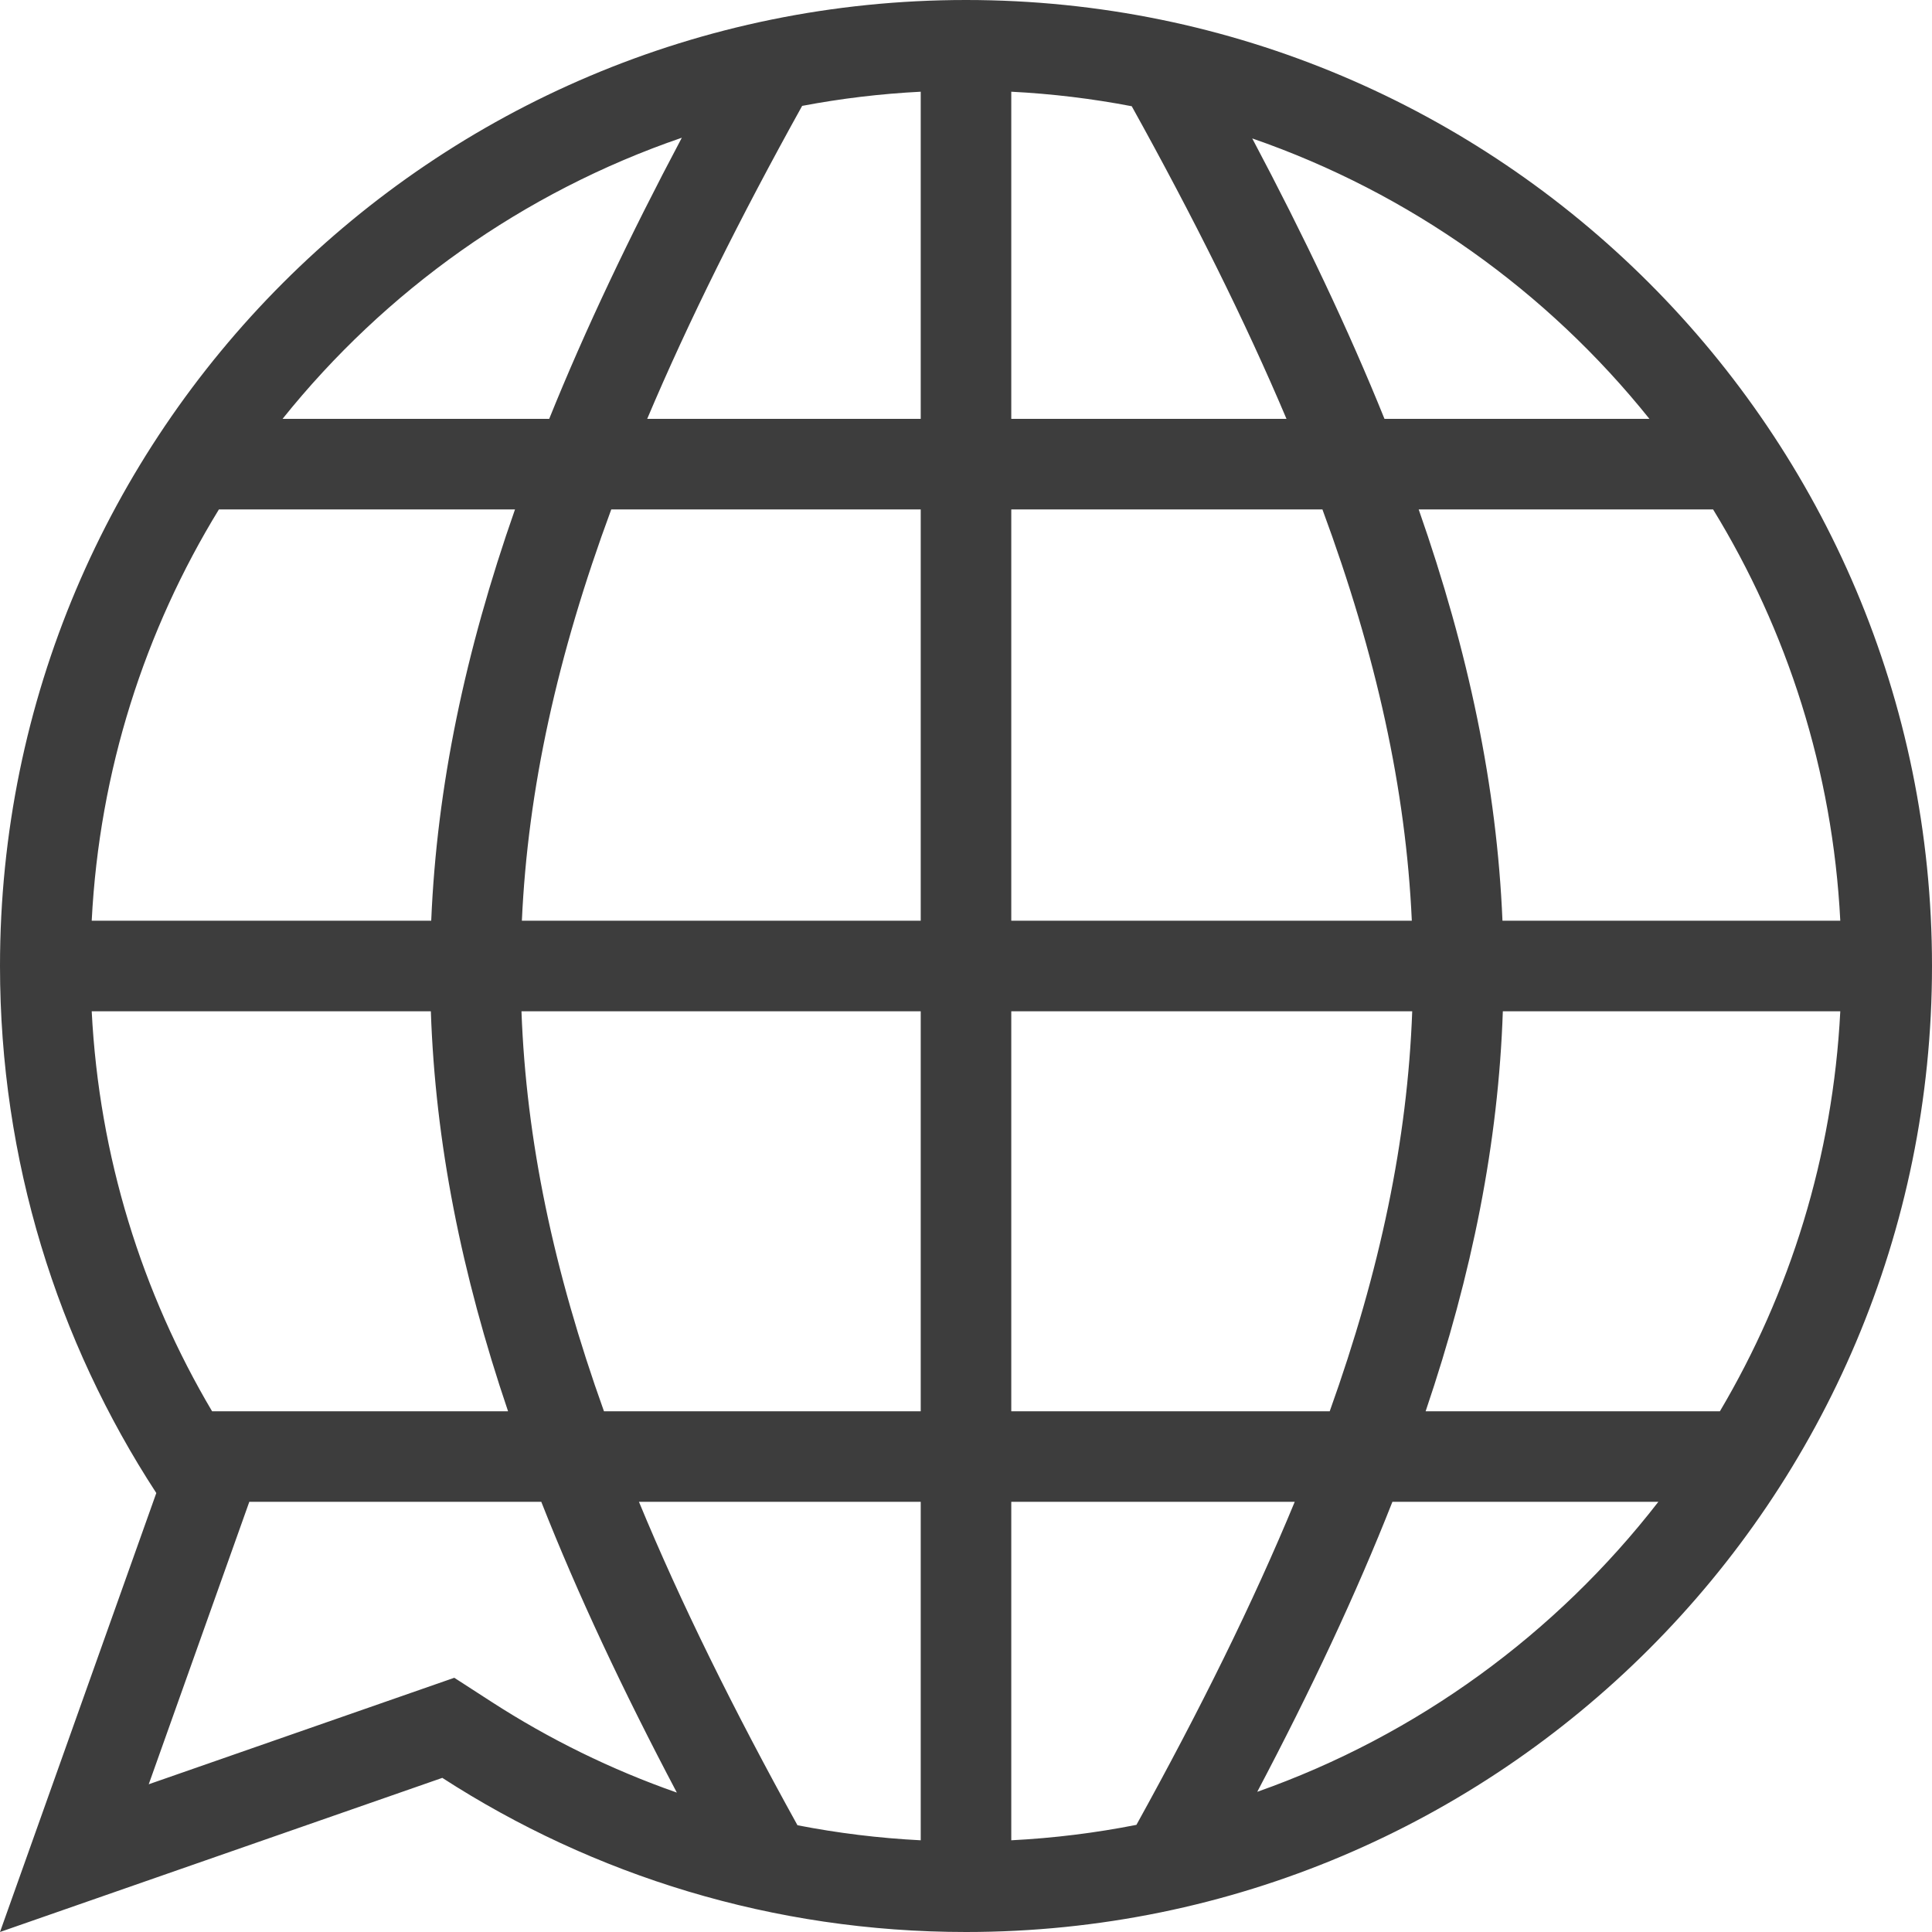
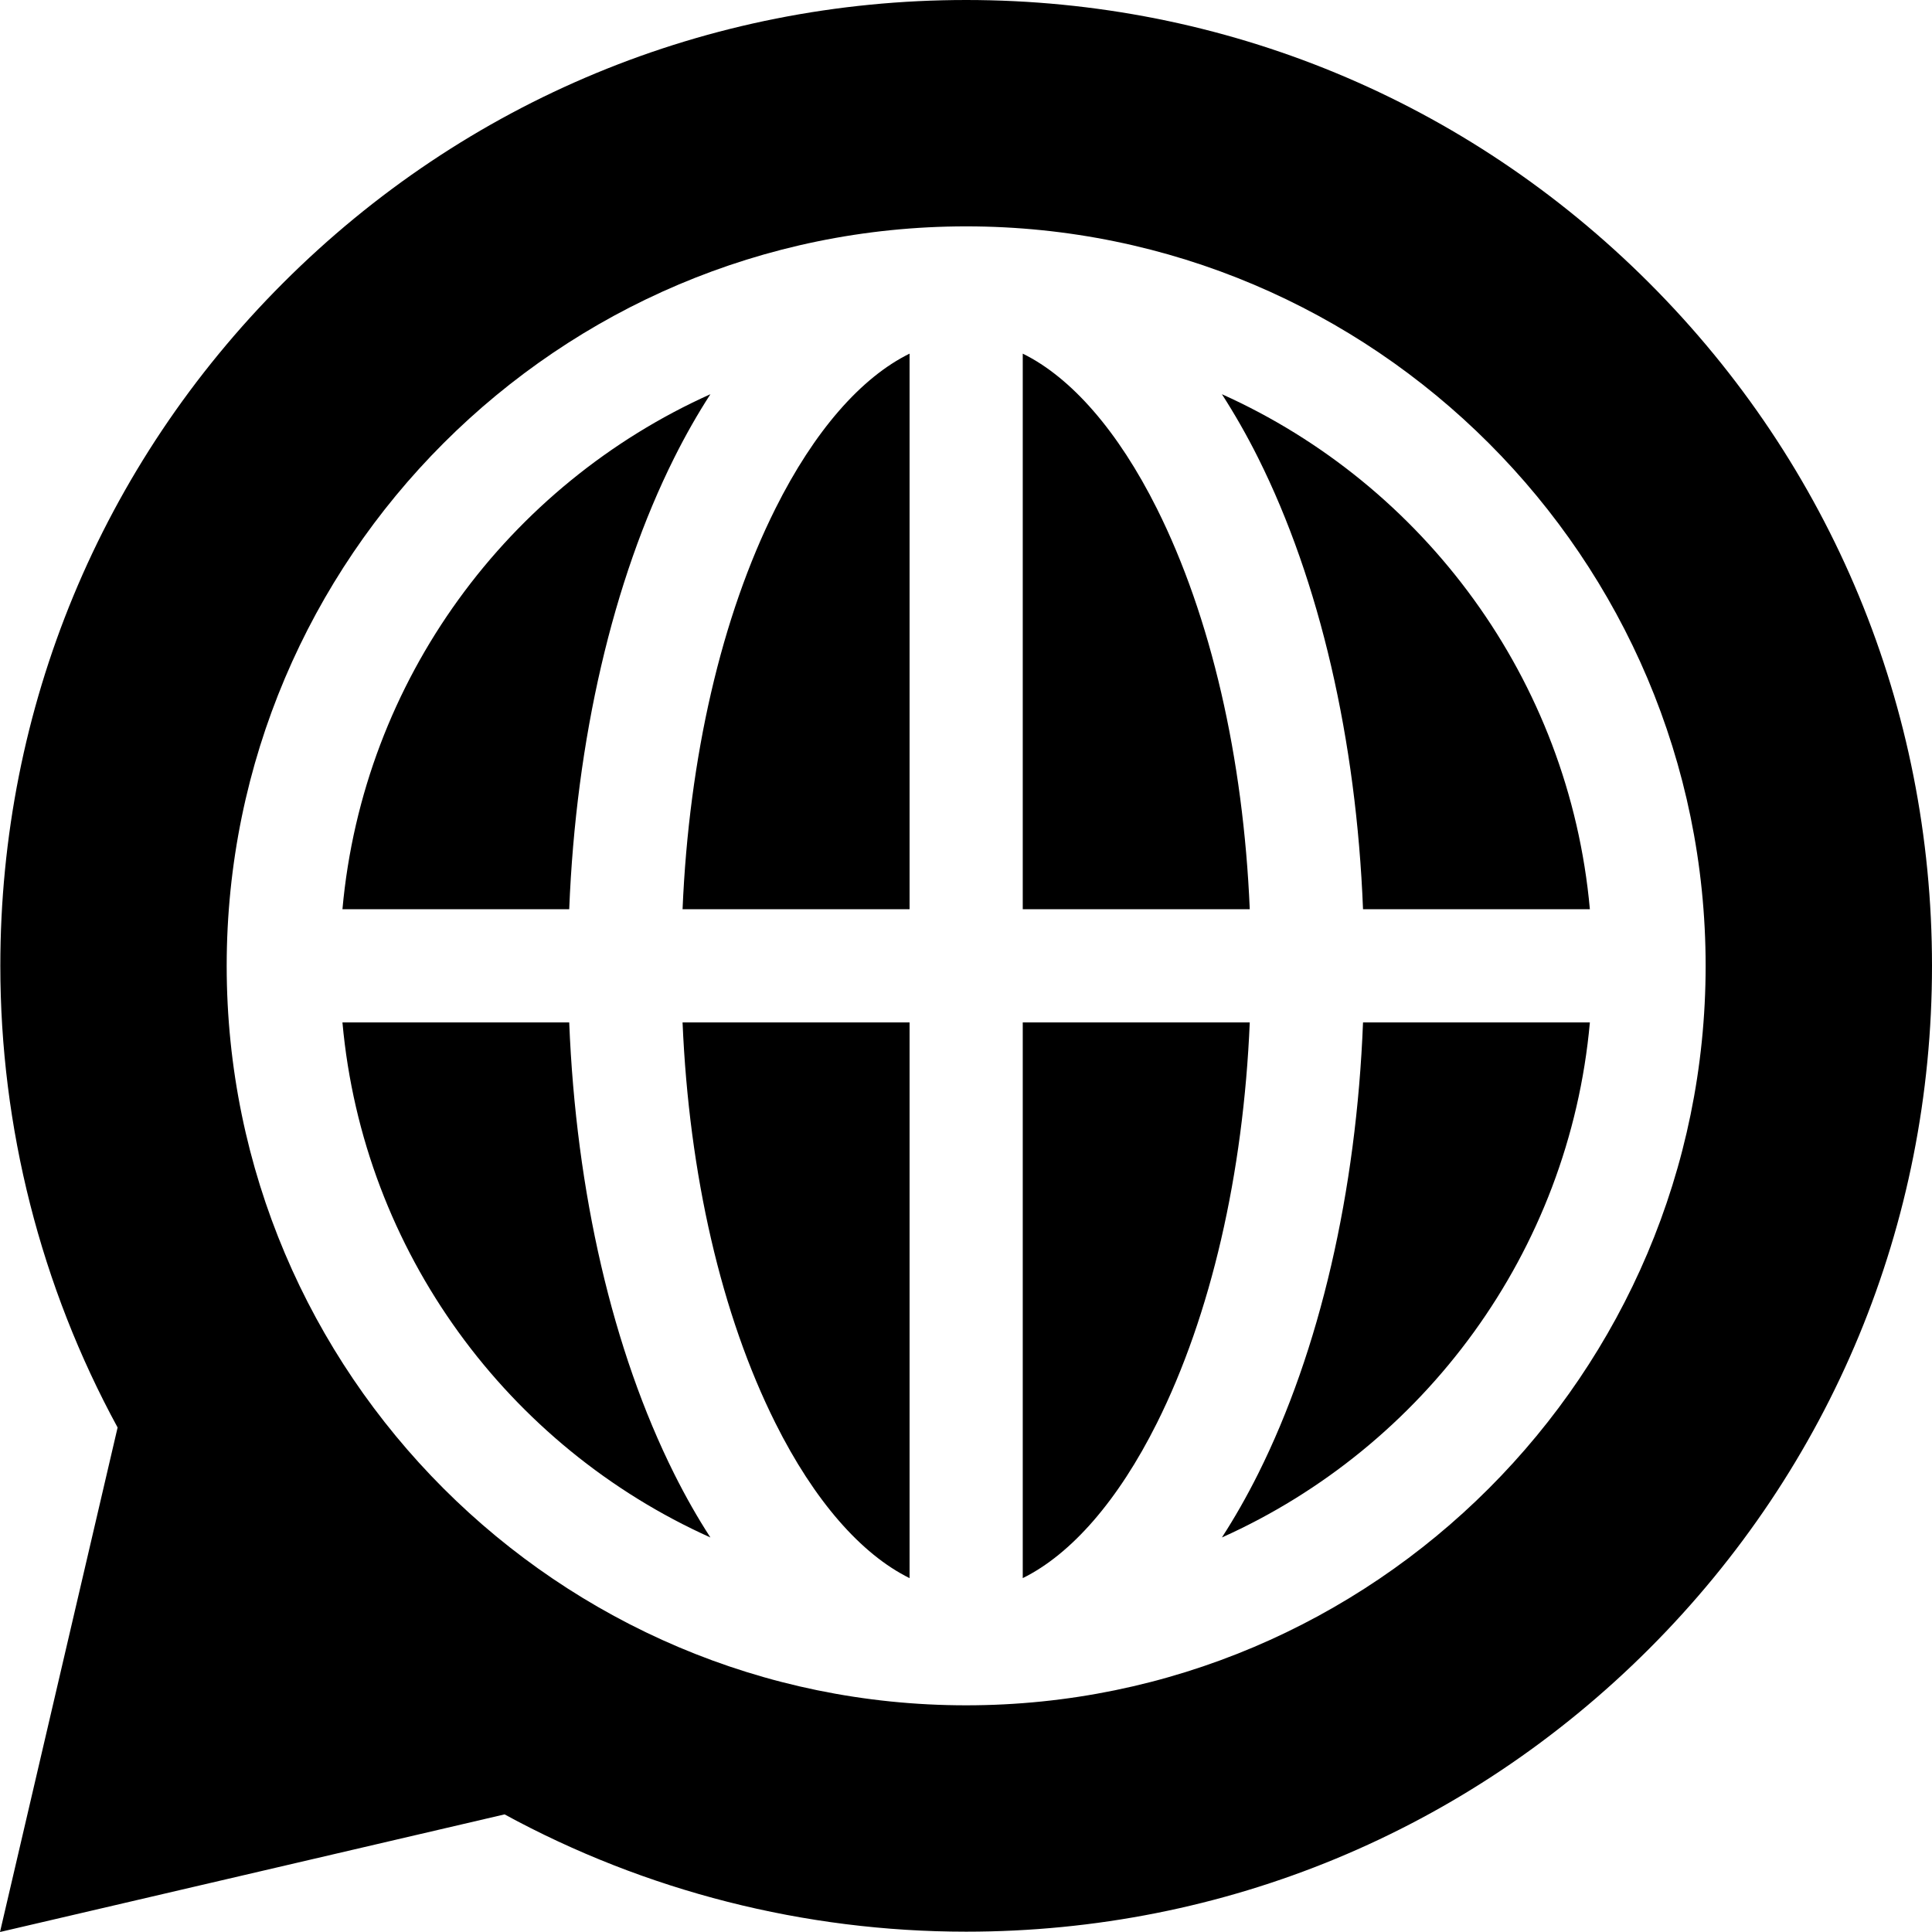
- <svg xmlns="http://www.w3.org/2000/svg" width="126" height="126" viewBox="0 0 126 126" fill="none">
-   <path fill-rule="evenodd" clip-rule="evenodd" d="M9.7 116.365L16.259 97.945H35.301C37.679 103.982 40.631 110.258 44.142 116.908C39.855 115.408 35.803 113.412 32.052 110.987L29.628 109.42L9.7 116.365ZM60.047 120.019V97.945H41.671C44.386 104.516 47.828 111.48 52.009 119.038C54.628 119.548 57.311 119.88 60.047 120.019ZM65.953 97.945H84.439C81.727 104.508 78.29 111.464 74.115 119.012C71.456 119.537 68.731 119.877 65.953 120.019V97.945ZM65.953 92.039V65.953H92.101C91.793 74.354 90.013 82.847 86.721 92.039H65.953ZM60.047 60.047V33.223H39.865C36.343 42.748 34.424 51.476 34.035 60.047H60.047ZM65.953 33.223V60.047H92.075C91.686 51.476 89.767 42.748 86.245 33.223H65.953ZM65.953 27.316V5.981C68.624 6.117 71.247 6.437 73.809 6.928C77.856 14.221 81.213 20.961 83.901 27.316H65.953ZM60.047 27.316V5.981C57.419 6.115 54.837 6.427 52.314 6.905C48.261 14.207 44.899 20.954 42.209 27.316H60.047ZM60.047 92.039V65.953H34.009C34.317 74.354 36.096 82.847 39.389 92.039H60.047ZM108.153 97.945C101.496 106.535 92.442 113.173 81.994 116.858C85.493 110.227 88.437 103.967 90.809 97.945H108.153ZM112.168 92.039H92.976C96.023 83.045 97.721 74.507 98.011 65.953H120.019C119.535 75.445 116.733 84.326 112.168 92.039ZM120.019 60.047H97.987C97.62 51.309 95.787 42.535 92.523 33.223H111.723C116.551 41.105 119.52 50.25 120.019 60.047ZM107.571 27.316H90.292C87.942 21.497 85.065 15.438 81.668 9.028C91.951 12.584 100.902 18.997 107.571 27.316ZM33.587 33.223C30.323 42.535 28.49 51.309 28.123 60.047H5.981C6.48 50.25 9.449 41.105 14.277 33.223H33.587ZM44.467 8.982C41.059 15.409 38.173 21.483 35.818 27.316H18.428C25.127 18.96 34.127 12.528 44.467 8.982ZM28.099 65.953C28.389 74.507 30.087 83.045 33.134 92.039H13.831C9.266 84.328 6.464 75.452 5.981 65.953H28.099ZM0 126L10.194 97.371C3.747 87.487 0 75.681 0 63C0 28.206 28.206 0 63 0C97.794 0 126 28.206 126 63C126 97.794 97.794 126 63 126C50.412 126 38.686 122.308 28.846 115.948L0 126Z" fill="#3D3D3D" />
+ <svg xmlns="http://www.w3.org/2000/svg" width="24" height="24" viewBox="0 0 24 24" fill="none">
+   <path fill-rule="evenodd" clip-rule="evenodd" d="M12.002 0C15.207 0 18.22 1.248 20.486 3.514C22.752 5.78 24 8.793 24 11.998C24 15.203 22.752 18.216 20.486 20.482C18.22 22.748 15.207 23.996 12.002 23.996C9.995 23.996 8.019 23.493 6.268 22.539L0 24L1.461 17.733C0.507 15.981 0.004 14.005 0.004 11.998C0.004 8.793 1.252 5.78 3.518 3.514C5.784 1.248 8.797 0 12.002 0ZM2.816 11.998C2.816 17.063 6.937 21.184 12.002 21.184C17.067 21.184 21.188 17.063 21.188 11.998C21.188 6.933 17.067 2.812 12.002 2.812C6.937 2.812 2.816 6.933 2.816 11.998ZM14.371 6.317C13.89 5.355 13.307 4.689 12.705 4.393V11.295H15.525C15.445 9.407 15.042 7.66 14.371 6.317ZM12.705 12.701V12.701V19.604C13.307 19.307 13.89 18.641 14.371 17.679C15.042 16.336 15.445 14.589 15.525 12.701H12.705ZM9.633 17.679C8.961 16.336 8.559 14.589 8.479 12.701H11.299V19.604C10.697 19.307 10.114 18.641 9.633 17.679ZM9.633 6.317C8.961 7.66 8.559 9.407 8.479 11.295H11.299V4.393C10.697 4.689 10.114 5.355 9.633 6.317ZM15.629 5.688C15.487 5.404 15.336 5.141 15.179 4.897C17.686 6.023 19.493 8.439 19.75 11.295H16.932C16.849 9.188 16.394 7.219 15.629 5.688ZM16.932 12.701C16.849 14.808 16.394 16.777 15.629 18.308C15.487 18.592 15.336 18.856 15.179 19.099C17.686 17.974 19.493 15.557 19.75 12.701H16.932ZM7.071 12.701C7.155 14.808 7.61 16.777 8.375 18.308C8.517 18.592 8.667 18.856 8.825 19.099C6.318 17.973 4.511 15.557 4.254 12.701H7.071ZM4.254 11.295H7.071C7.155 9.188 7.61 7.219 8.375 5.688C8.517 5.404 8.667 5.141 8.825 4.897C6.318 6.023 4.511 8.439 4.254 11.295Z" fill="currentColor" />
</svg>
